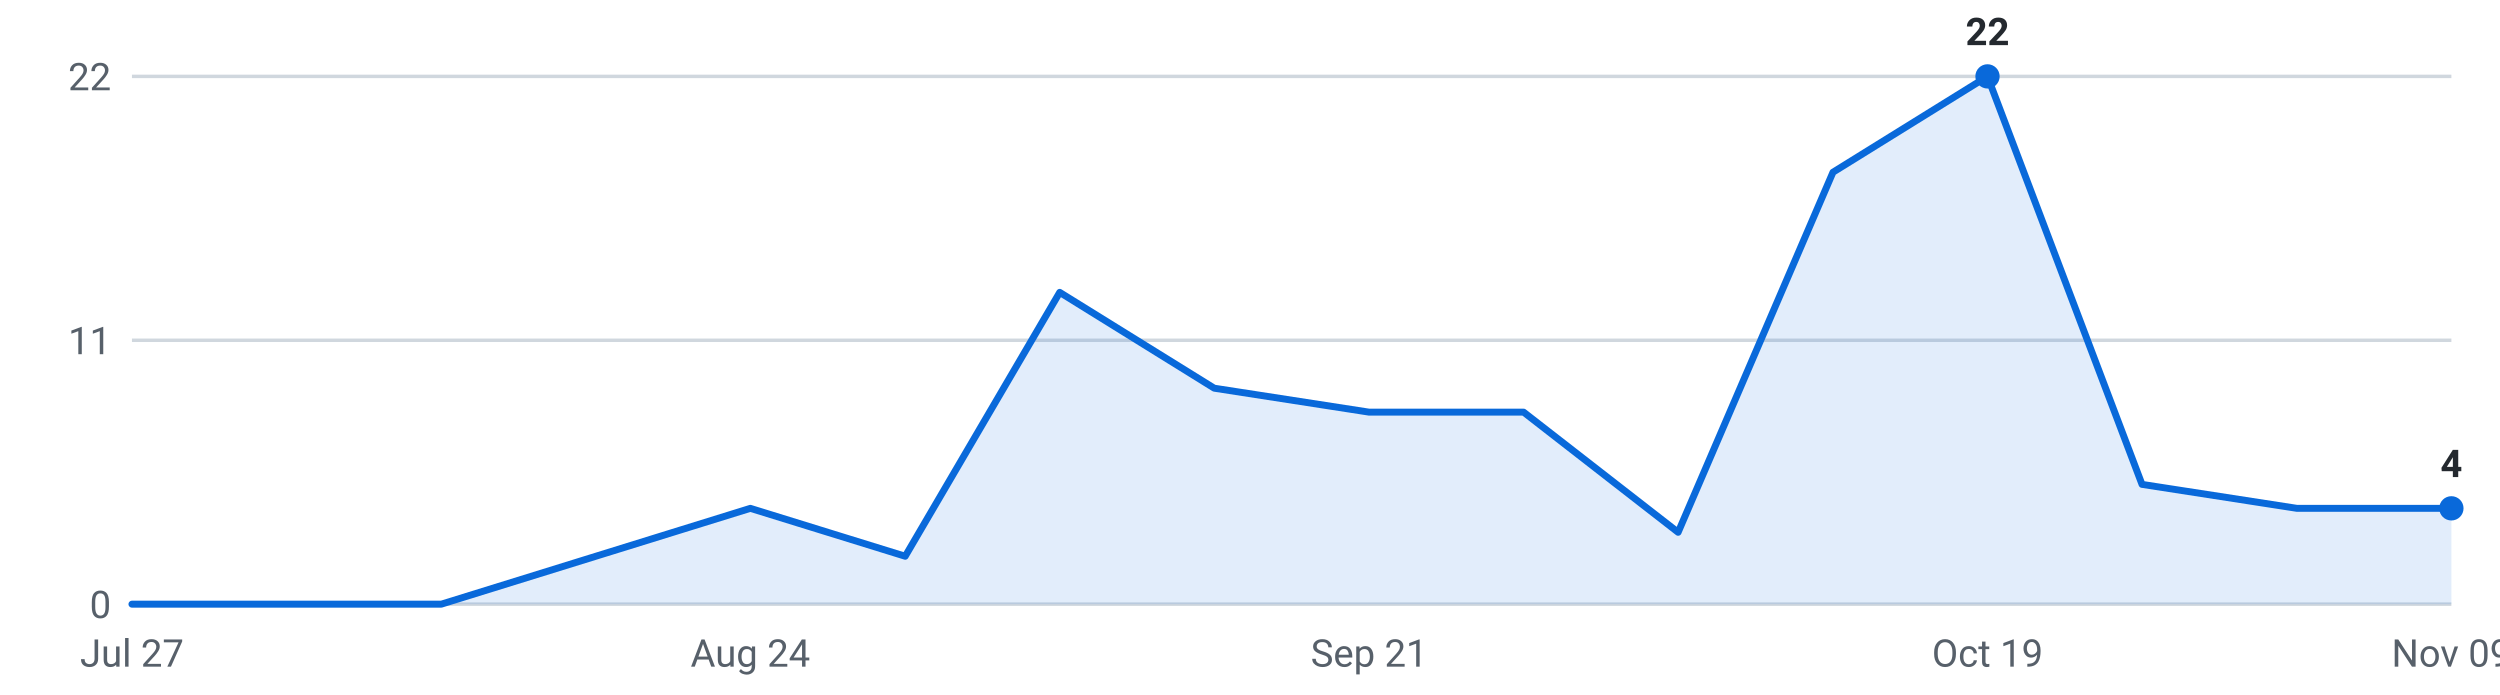
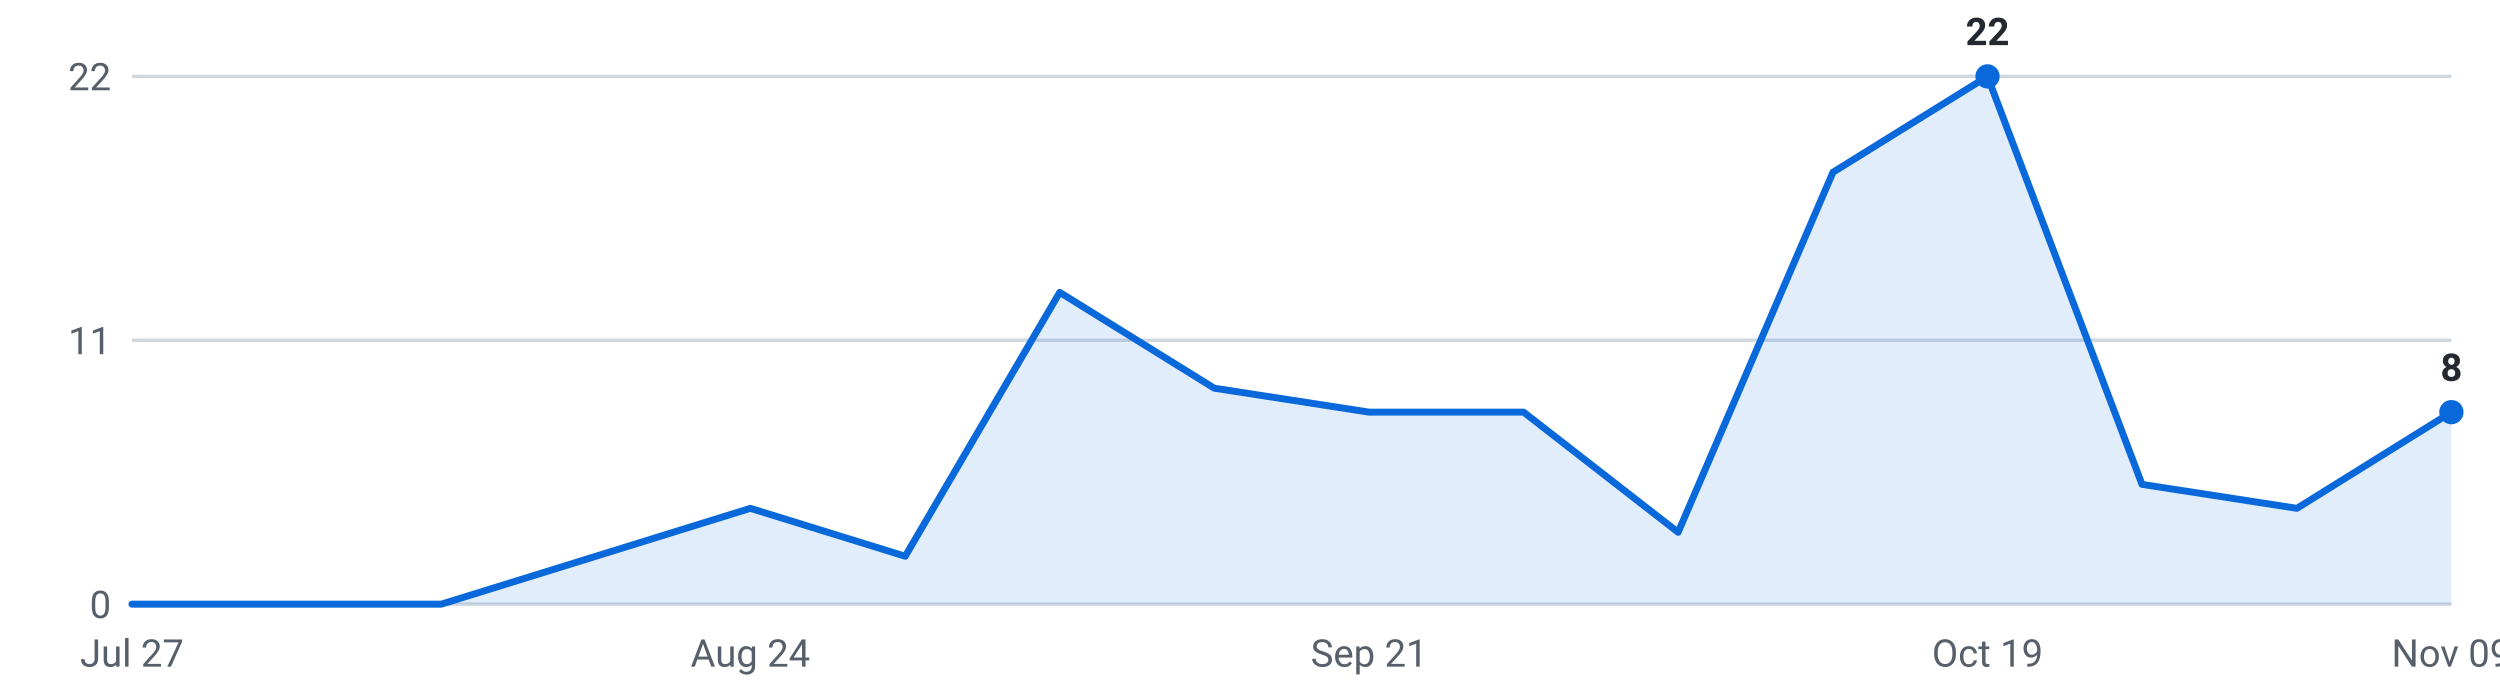
<svg xmlns="http://www.w3.org/2000/svg" viewBox="0 0 720 200" width="720" height="200" role="img" aria-label="Internships posted per week, last 16 weeks">
  <g font-family="-apple-system,Segoe UI,Roboto,sans-serif" font-size="11">
    <line x1="38" y1="174.0" x2="706" y2="174.0" stroke="#d0d7de" stroke-width="1" />
    <text x="32" y="178.0" text-anchor="end" fill="#57606a">0</text>
    <line x1="38" y1="98.0" x2="706" y2="98.0" stroke="#d0d7de" stroke-width="1" />
    <text x="32" y="102.0" text-anchor="end" fill="#57606a">11</text>
    <line x1="38" y1="22.0" x2="706" y2="22.0" stroke="#d0d7de" stroke-width="1" />
    <text x="32" y="26.0" text-anchor="end" fill="#57606a">22</text>
-     <path d="M38.0,174 L38.0,174.0 L82.5,174.0 L127.1,174.0 L171.6,160.2 L216.1,146.4 L260.7,160.2 L305.2,84.2 L349.7,111.8 L394.3,118.7 L438.8,118.7 L483.3,153.3 L527.9,49.6 L572.4,22.0 L616.9,139.5 L661.5,146.4 L706.0,146.4 L706.0,174 Z" fill="#0969da" fill-opacity="0.12" />
-     <polyline points="38.0,174.0 82.5,174.0 127.1,174.0 171.6,160.2 216.1,146.4 260.7,160.2 305.2,84.2 349.7,111.8 394.3,118.7 438.8,118.7 483.3,153.3 527.9,49.6 572.4,22.0 616.9,139.5 661.5,146.4 706.0,146.4" fill="none" stroke="#0969da" stroke-width="2" stroke-linejoin="round" stroke-linecap="round" />
+     <path d="M38.0,174 L38.0,174.0 L82.5,174.0 L127.1,174.0 L171.6,160.2 L216.1,146.4 L260.7,160.2 L305.2,84.2 L349.7,111.8 L394.3,118.7 L438.8,118.7 L483.3,153.3 L527.9,49.6 L572.4,22.0 L616.9,139.5 L661.5,146.4 L706.0,118.7 L706.0,174 Z" fill="#0969da" fill-opacity="0.12" />
+     <polyline points="38.0,174.0 82.5,174.0 127.1,174.0 171.6,160.2 216.1,146.4 260.7,160.2 305.2,84.2 349.7,111.8 394.3,118.7 438.8,118.7 483.3,153.3 527.9,49.6 572.4,22.0 616.9,139.5 661.5,146.4 706.0,118.7" fill="none" stroke="#0969da" stroke-width="2" stroke-linejoin="round" stroke-linecap="round" />
    <circle cx="572.4" cy="22.0" r="3.5" fill="#0969da" />
    <text x="572.4" y="13.0" text-anchor="middle" fill="#24292f" font-weight="600">22</text>
-     <circle cx="706.0" cy="146.4" r="3.5" fill="#0969da" />
-     <text x="706.0" y="137.4" text-anchor="middle" fill="#24292f" font-weight="600">4</text>
+     <circle cx="706.0" cy="118.7" r="3.5" fill="#0969da" />
+     <text x="706.0" y="109.7" text-anchor="middle" fill="#24292f" font-weight="600">8</text>
    <text x="38.0" y="192" text-anchor="middle" fill="#57606a">Jul 27</text>
    <text x="216.1" y="192" text-anchor="middle" fill="#57606a">Aug 24</text>
    <text x="394.3" y="192" text-anchor="middle" fill="#57606a">Sep 21</text>
    <text x="572.4" y="192" text-anchor="middle" fill="#57606a">Oct 19</text>
    <text x="706.0" y="192" text-anchor="middle" fill="#57606a">Nov 09</text>
  </g>
</svg>
